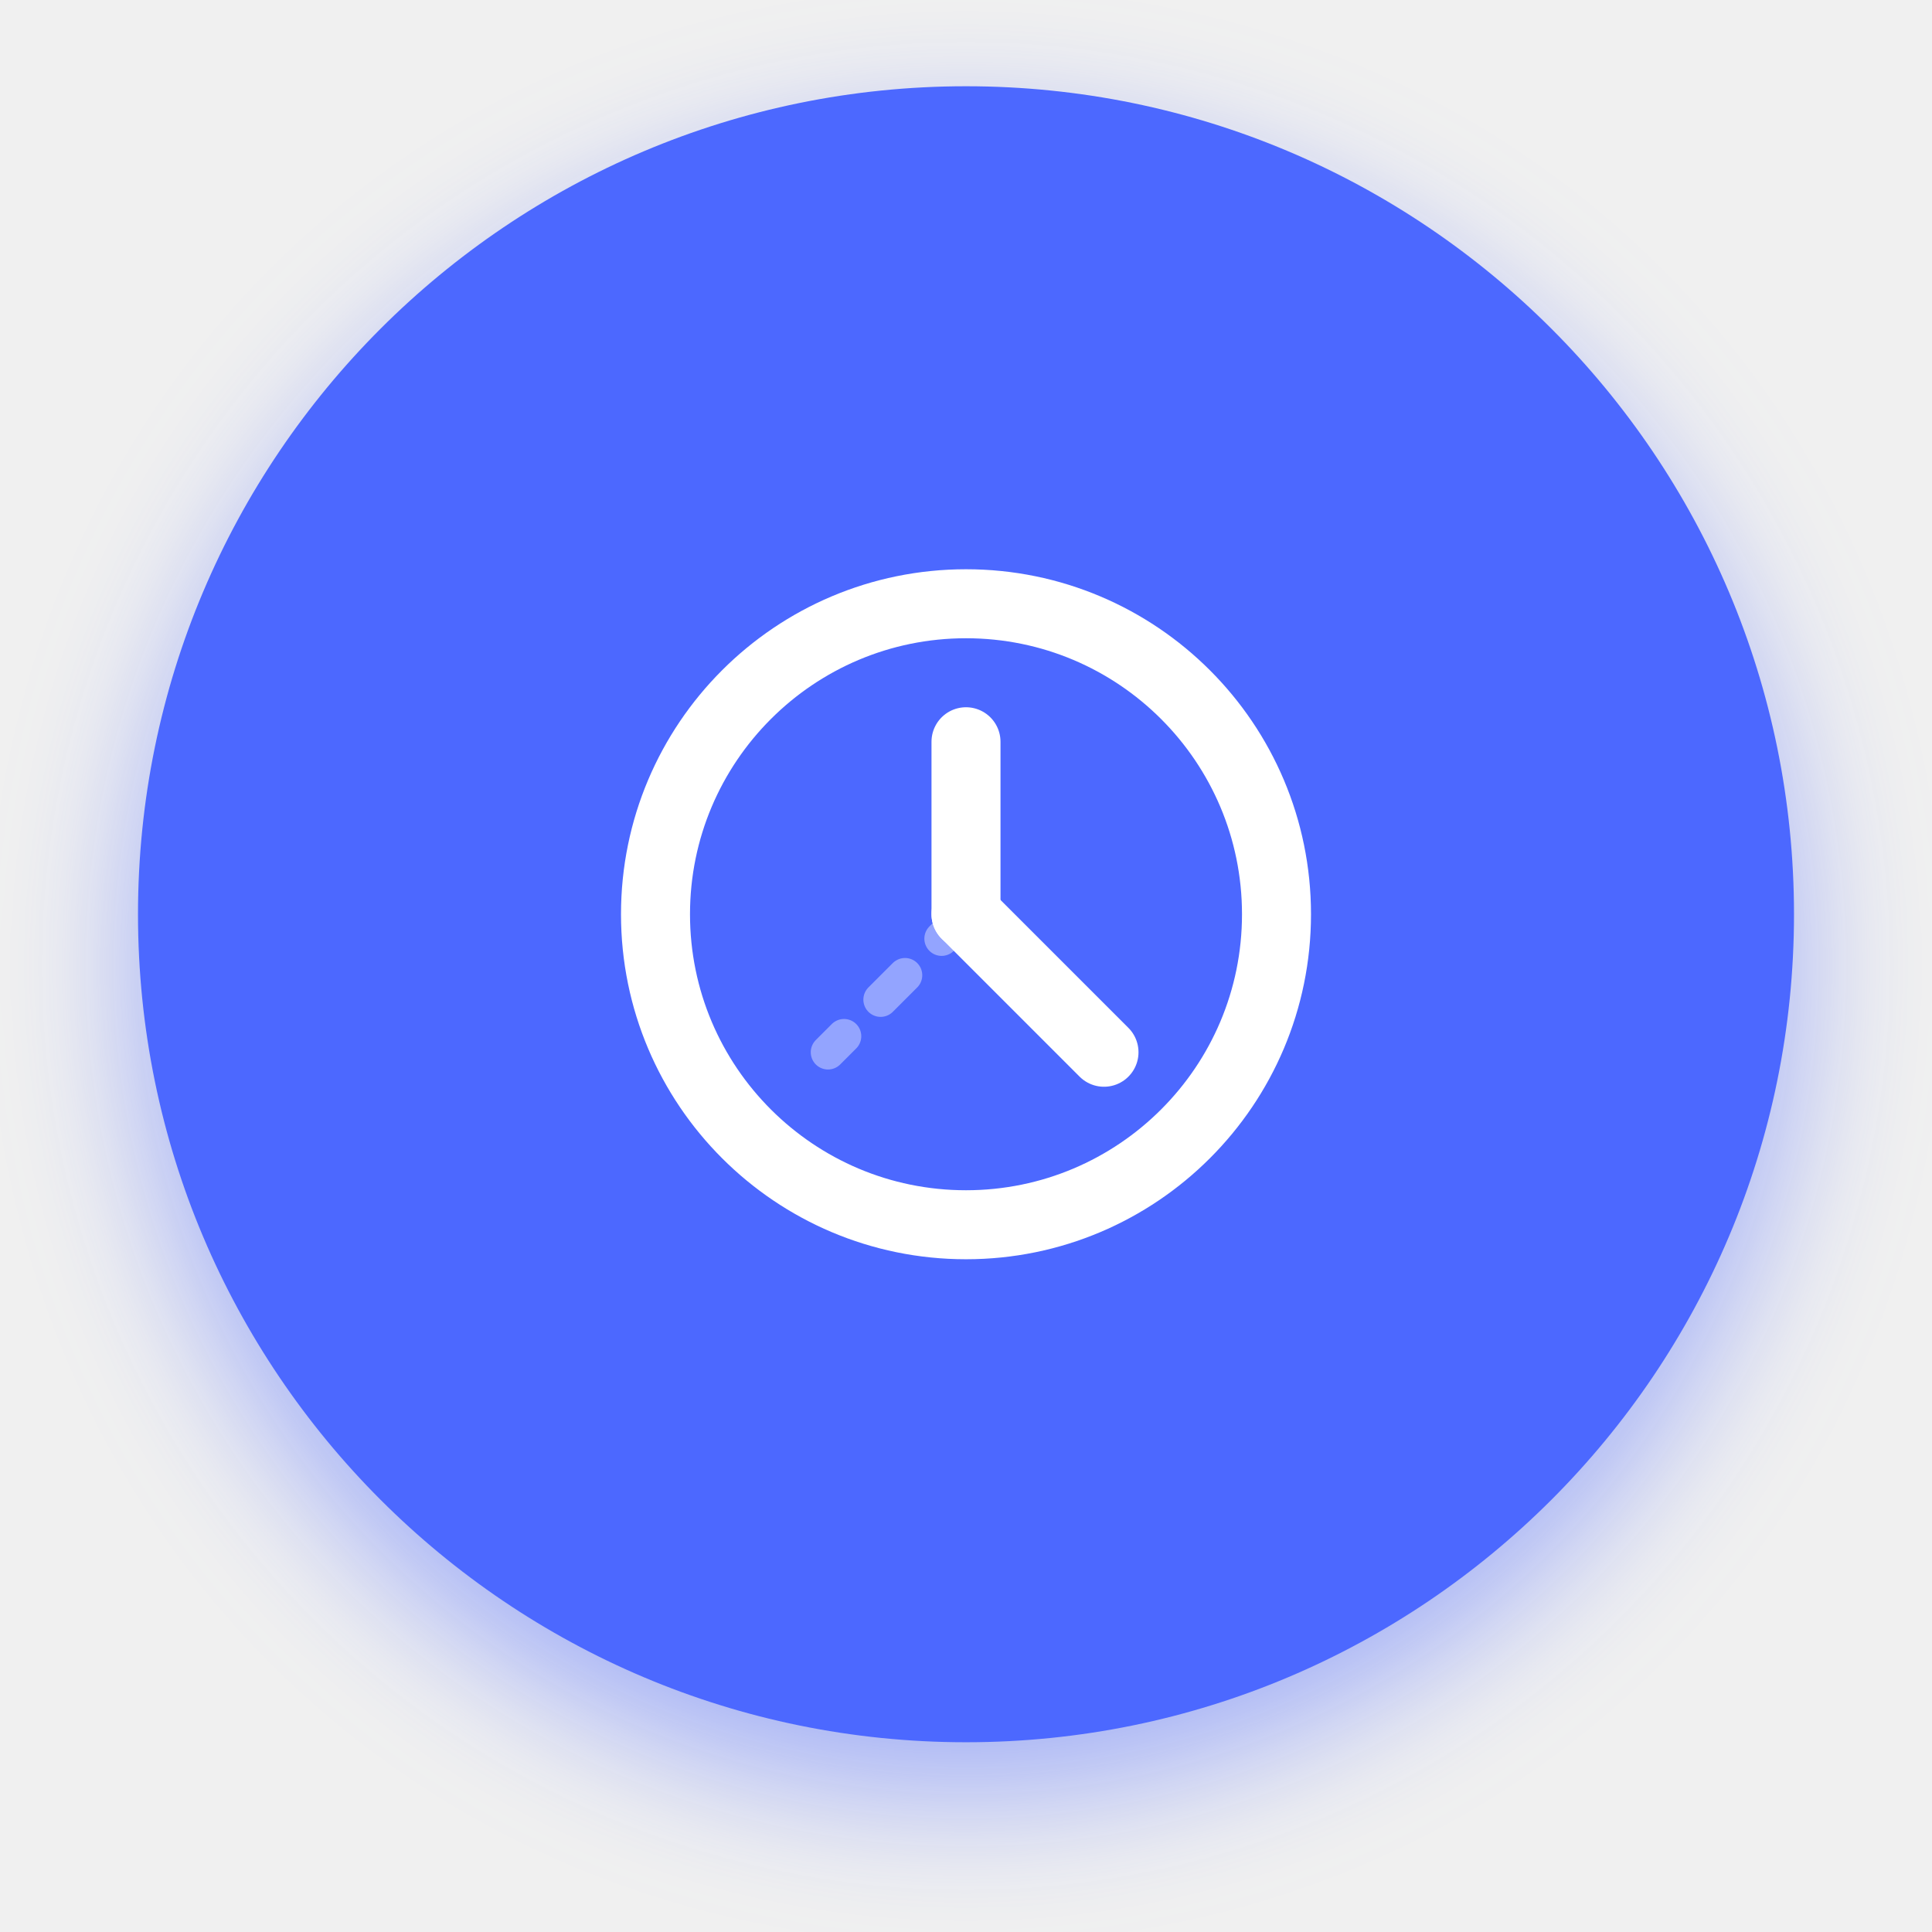
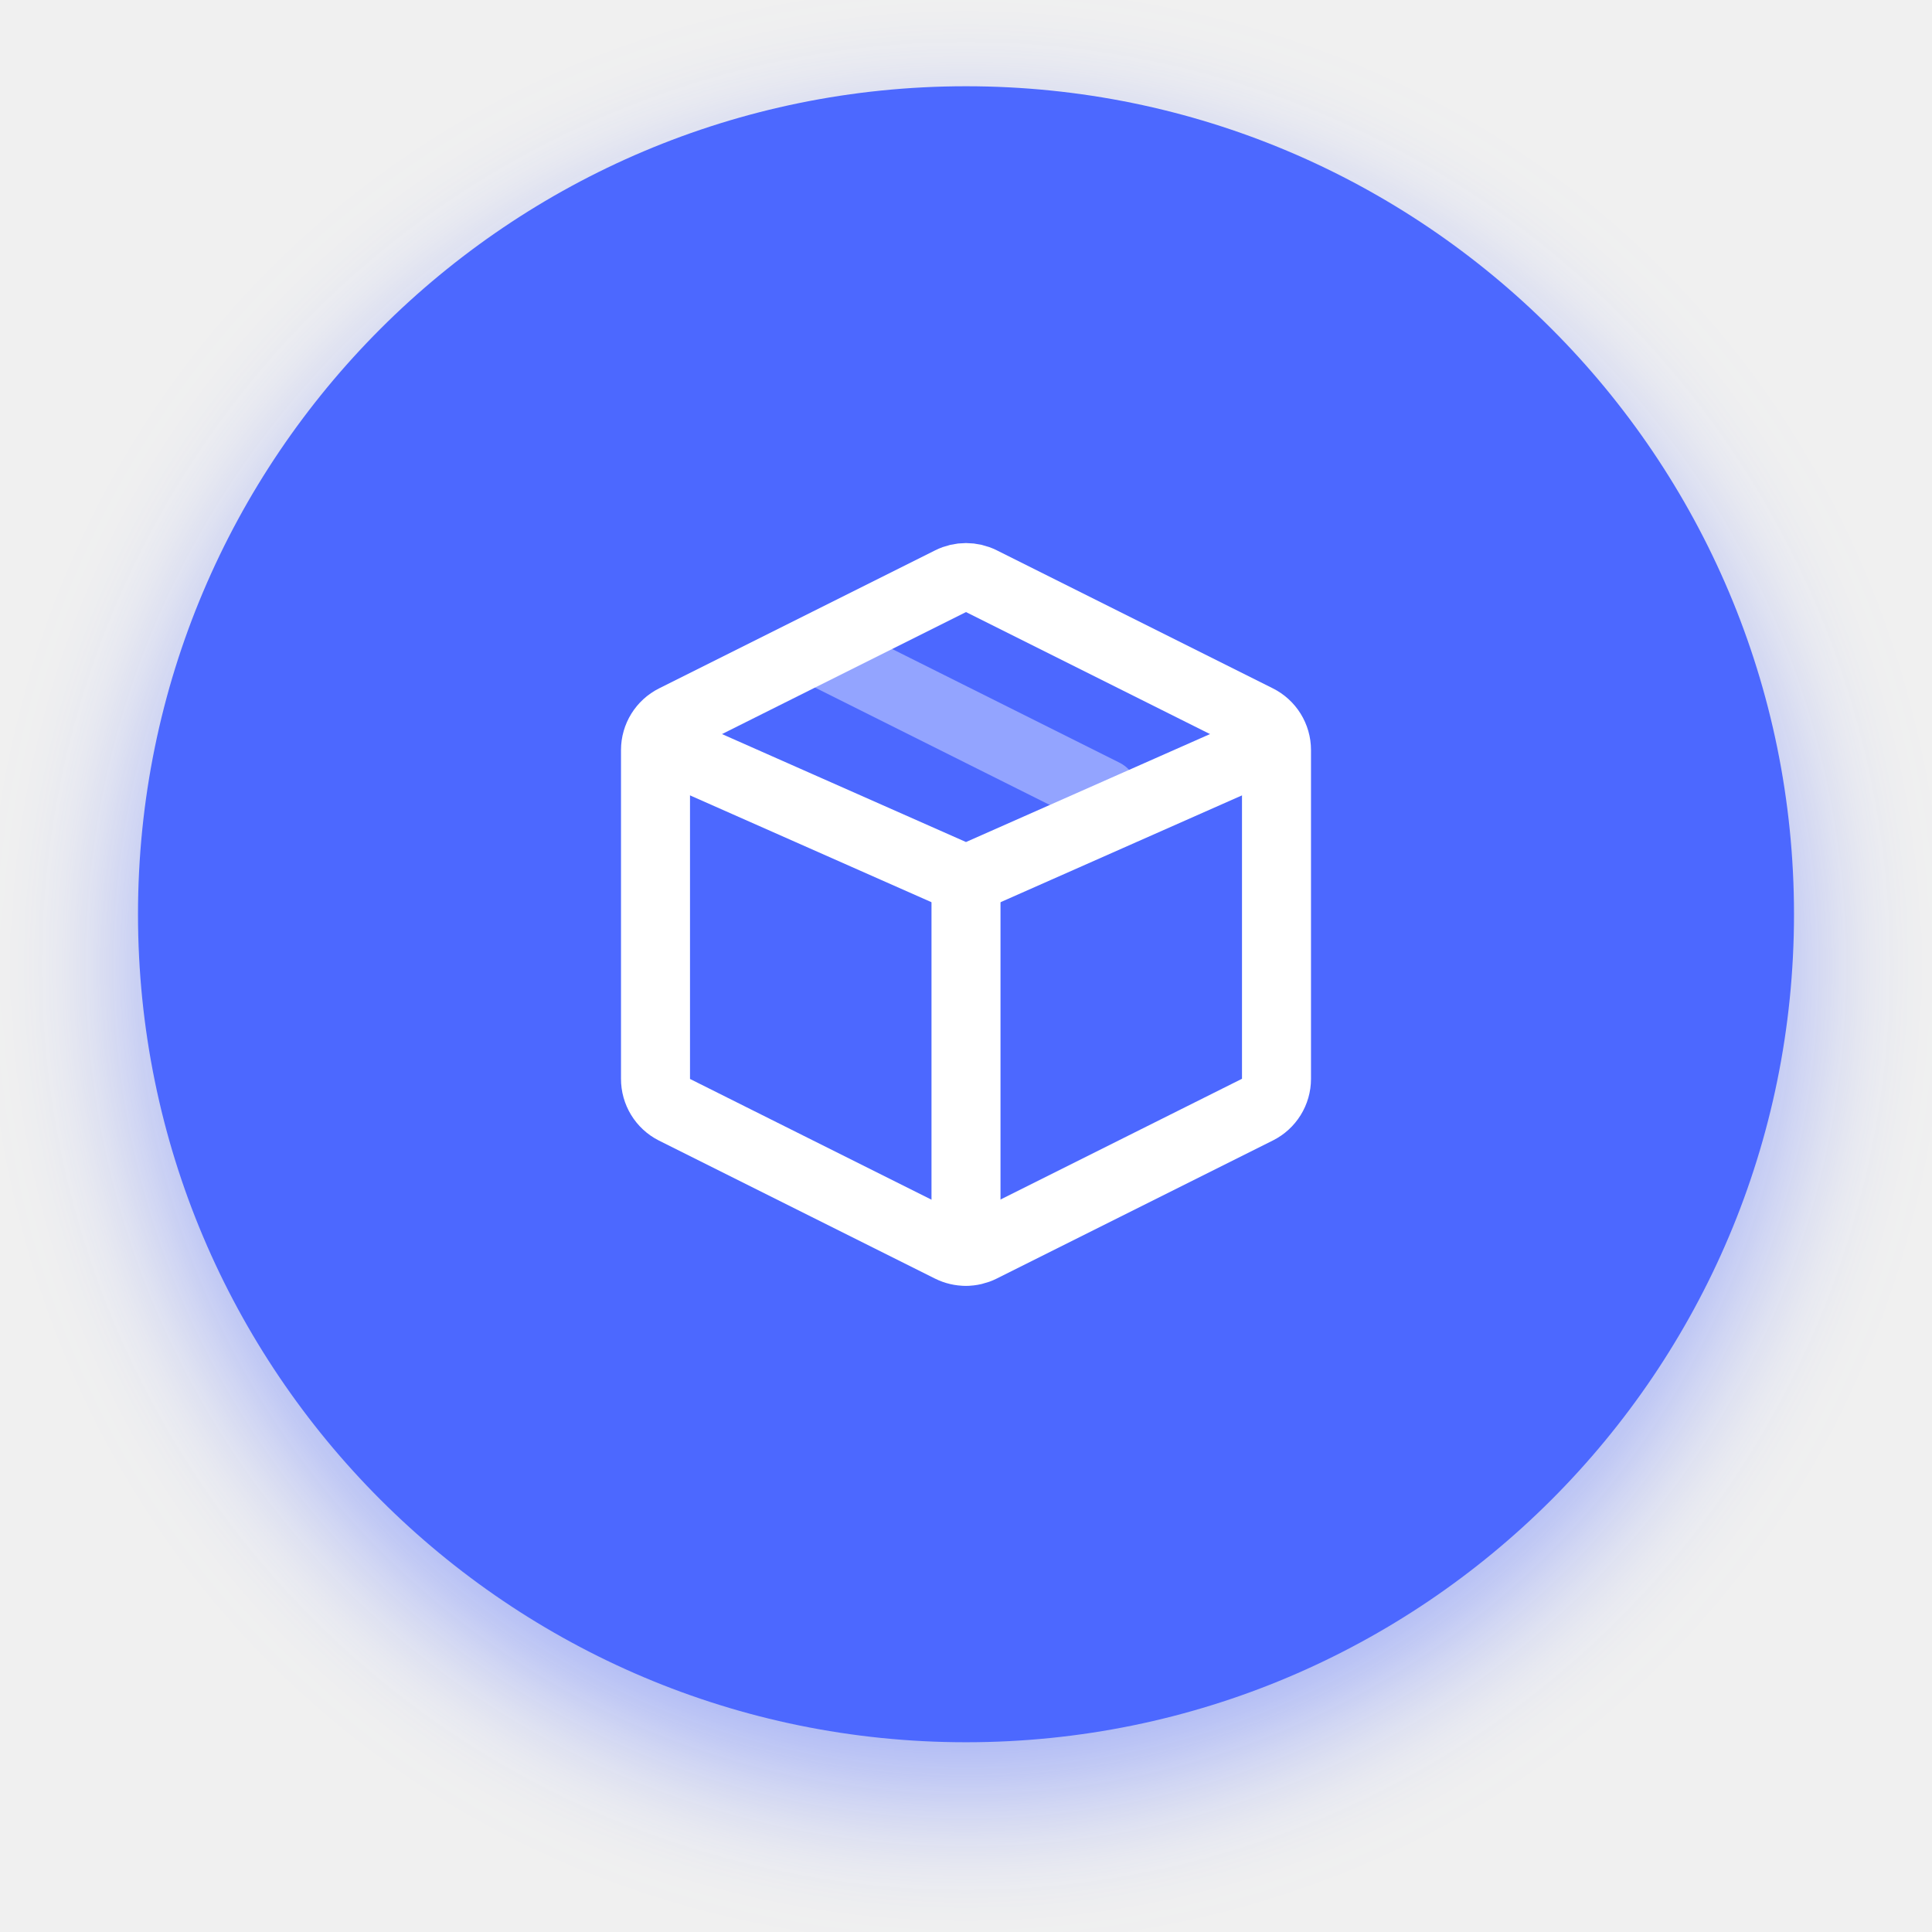
<svg xmlns="http://www.w3.org/2000/svg" xmlns:xlink="http://www.w3.org/1999/xlink" width="112px" height="112px" viewBox="0 0 112 112" version="1.1">
  <defs>
    <circle id="path-1" cx="48" cy="48" r="48" />
    <filter x="-14.1%" y="-10.9%" width="128.1%" height="128.1%" filterUnits="objectBoundingBox" id="filter-2">
      <feOffset dx="0" dy="3" in="SourceAlpha" result="shadowOffsetOuter1" />
      <feGaussianBlur stdDeviation="4" in="shadowOffsetOuter1" result="shadowBlurOuter1" />
      <feColorMatrix values="0 0 0 0 0.298   0 0 0 0 0.408   0 0 0 0 1  0 0 0 0.48 0" type="matrix" in="shadowBlurOuter1" />
    </filter>
  </defs>
  <g id="Page-1" stroke="none" stroke-width="1" fill="none" fill-rule="evenodd">
-     <g id="Artboard" transform="translate(-334, -158)">
-       <g id="delivery" transform="translate(342, 163)">
+     <g id="Artboard" transform="translate(-510, -158)">
+       <g id="take-away" transform="translate(518, 163)">
        <g id="Group-6">
          <g id="Oval">
            <use fill="black" fill-opacity="1" filter="url(#filter-2)" xlink:href="#path-1" />
            <use fill="#4C68FF" fill-rule="evenodd" xlink:href="#path-1" />
          </g>
-           <g id="Icon" transform="translate(16, 16)">
-             <path d="M32,14 C22.059,14 14,22.059 14,32 C14,41.941 22.059,50 32,50 C41.941,50 50,41.941 50,32 C50,22.059 41.941,14 32,14 Z" id="Rectangle" stroke="#FFFFFF" stroke-width="4" />
-             <g id="Line-4" transform="translate(24, 32)" stroke="#93A4FF" stroke-dasharray="2,3" stroke-linecap="round" stroke-width="2">
-               <path d="M8,0 L7.10542736e-15,8" id="Line-3" />
-             </g>
-             <g id="Group" transform="translate(31, 22)" stroke="#FFFFFF" stroke-linecap="round" stroke-width="4">
-               <path d="M1,0 L1,10" id="Line" />
-               <path d="M1,10 L9,18" id="Line-2" />
+           <g id="Icon" transform="translate(16, 16)" stroke-width="4">
+             <g id="package" transform="translate(12, 10)">
+               <path d="M12,7 L28,15" id="Path" stroke="#93A4FF" stroke-linecap="round" stroke-linejoin="round" />
+               <path d="M20.888,2.69 C20.328,2.412 19.67,2.413 19.114,2.689 L3.11,10.691 C2.43,11.029 2,11.722 2,12.48 L2,31.534 C1.995,32.294 2.421,32.992 3.094,33.331 L19.095,41.331 C19.658,41.613 20.322,41.613 20.886,41.331 L36.89,33.329 C37.57,32.991 38,32.298 38,31.54 L38,12.481 C38,11.722 37.57,11.029 36.886,10.689 L20.888,2.69 Z" id="Path" stroke="#FFFFFF" />
+               <polyline id="Path" stroke="#FFFFFF" stroke-linecap="round" stroke-linejoin="round" points="2.64 12.32 20 20 37.36 12.32" />
+               <path d="M20,41.52 L20,20" id="Path" stroke="#FFFFFF" stroke-linecap="round" stroke-linejoin="round" />
            </g>
          </g>
        </g>
      </g>
    </g>
  </g>
</svg>
